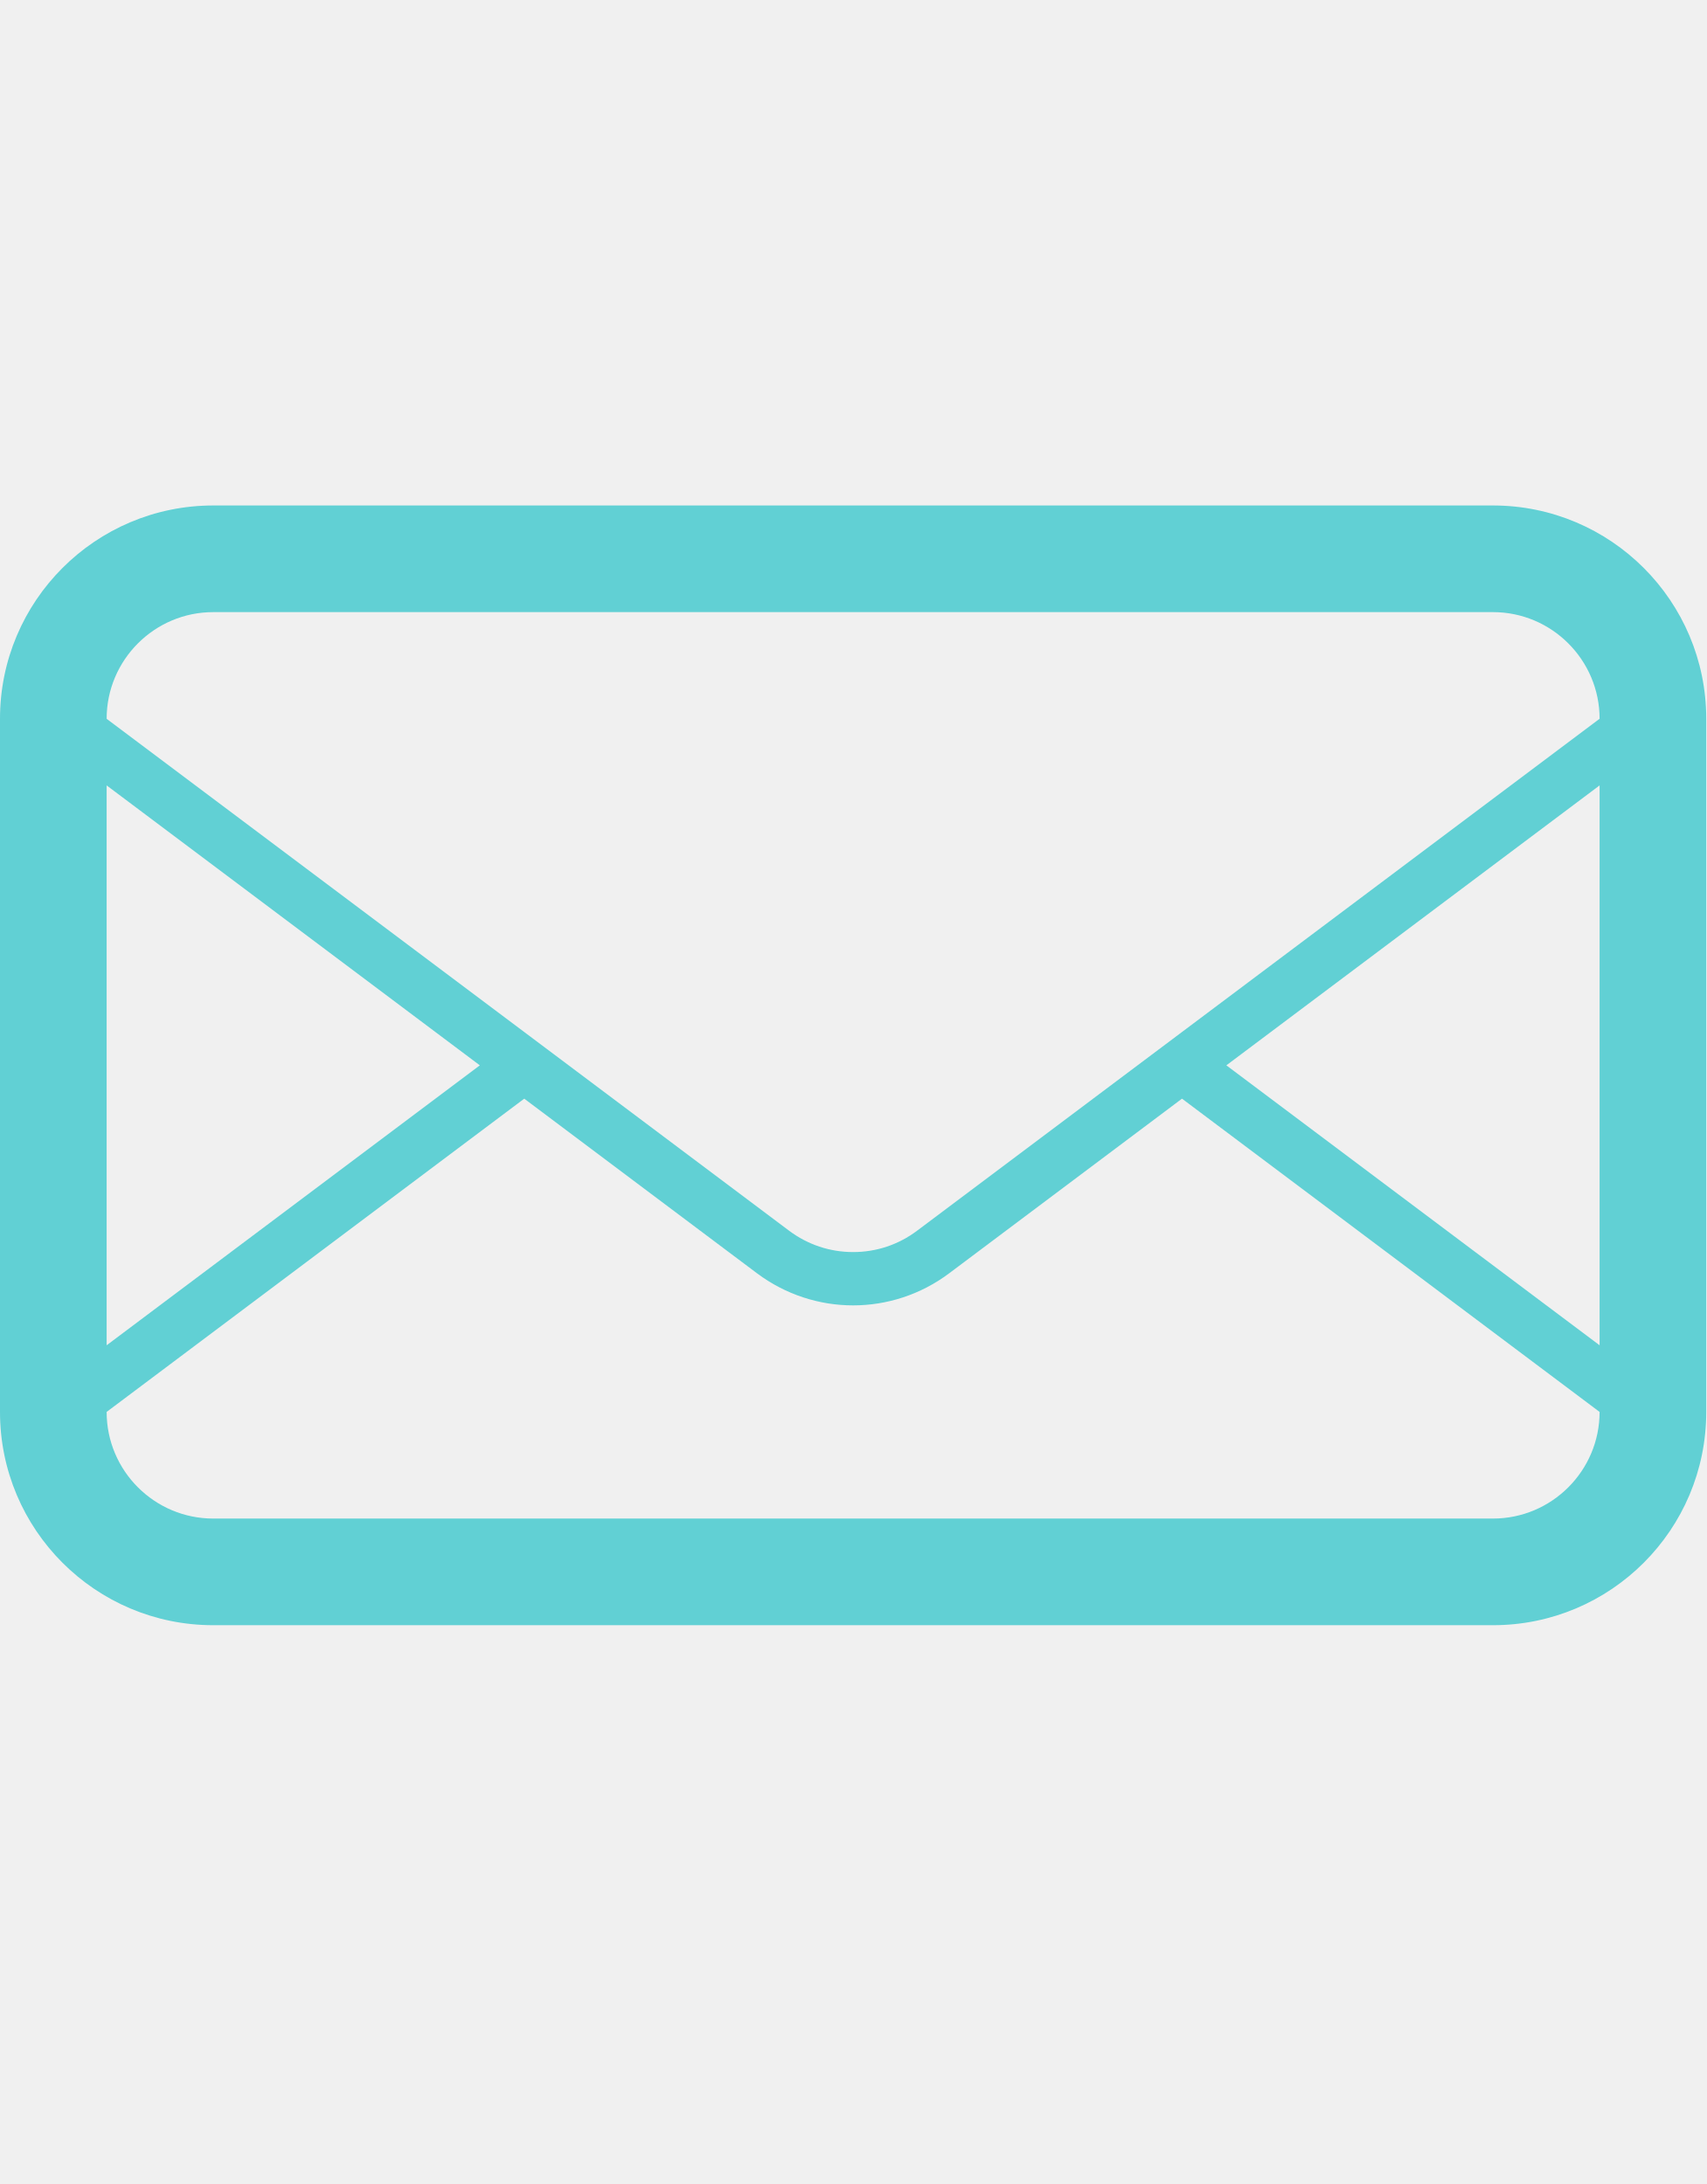
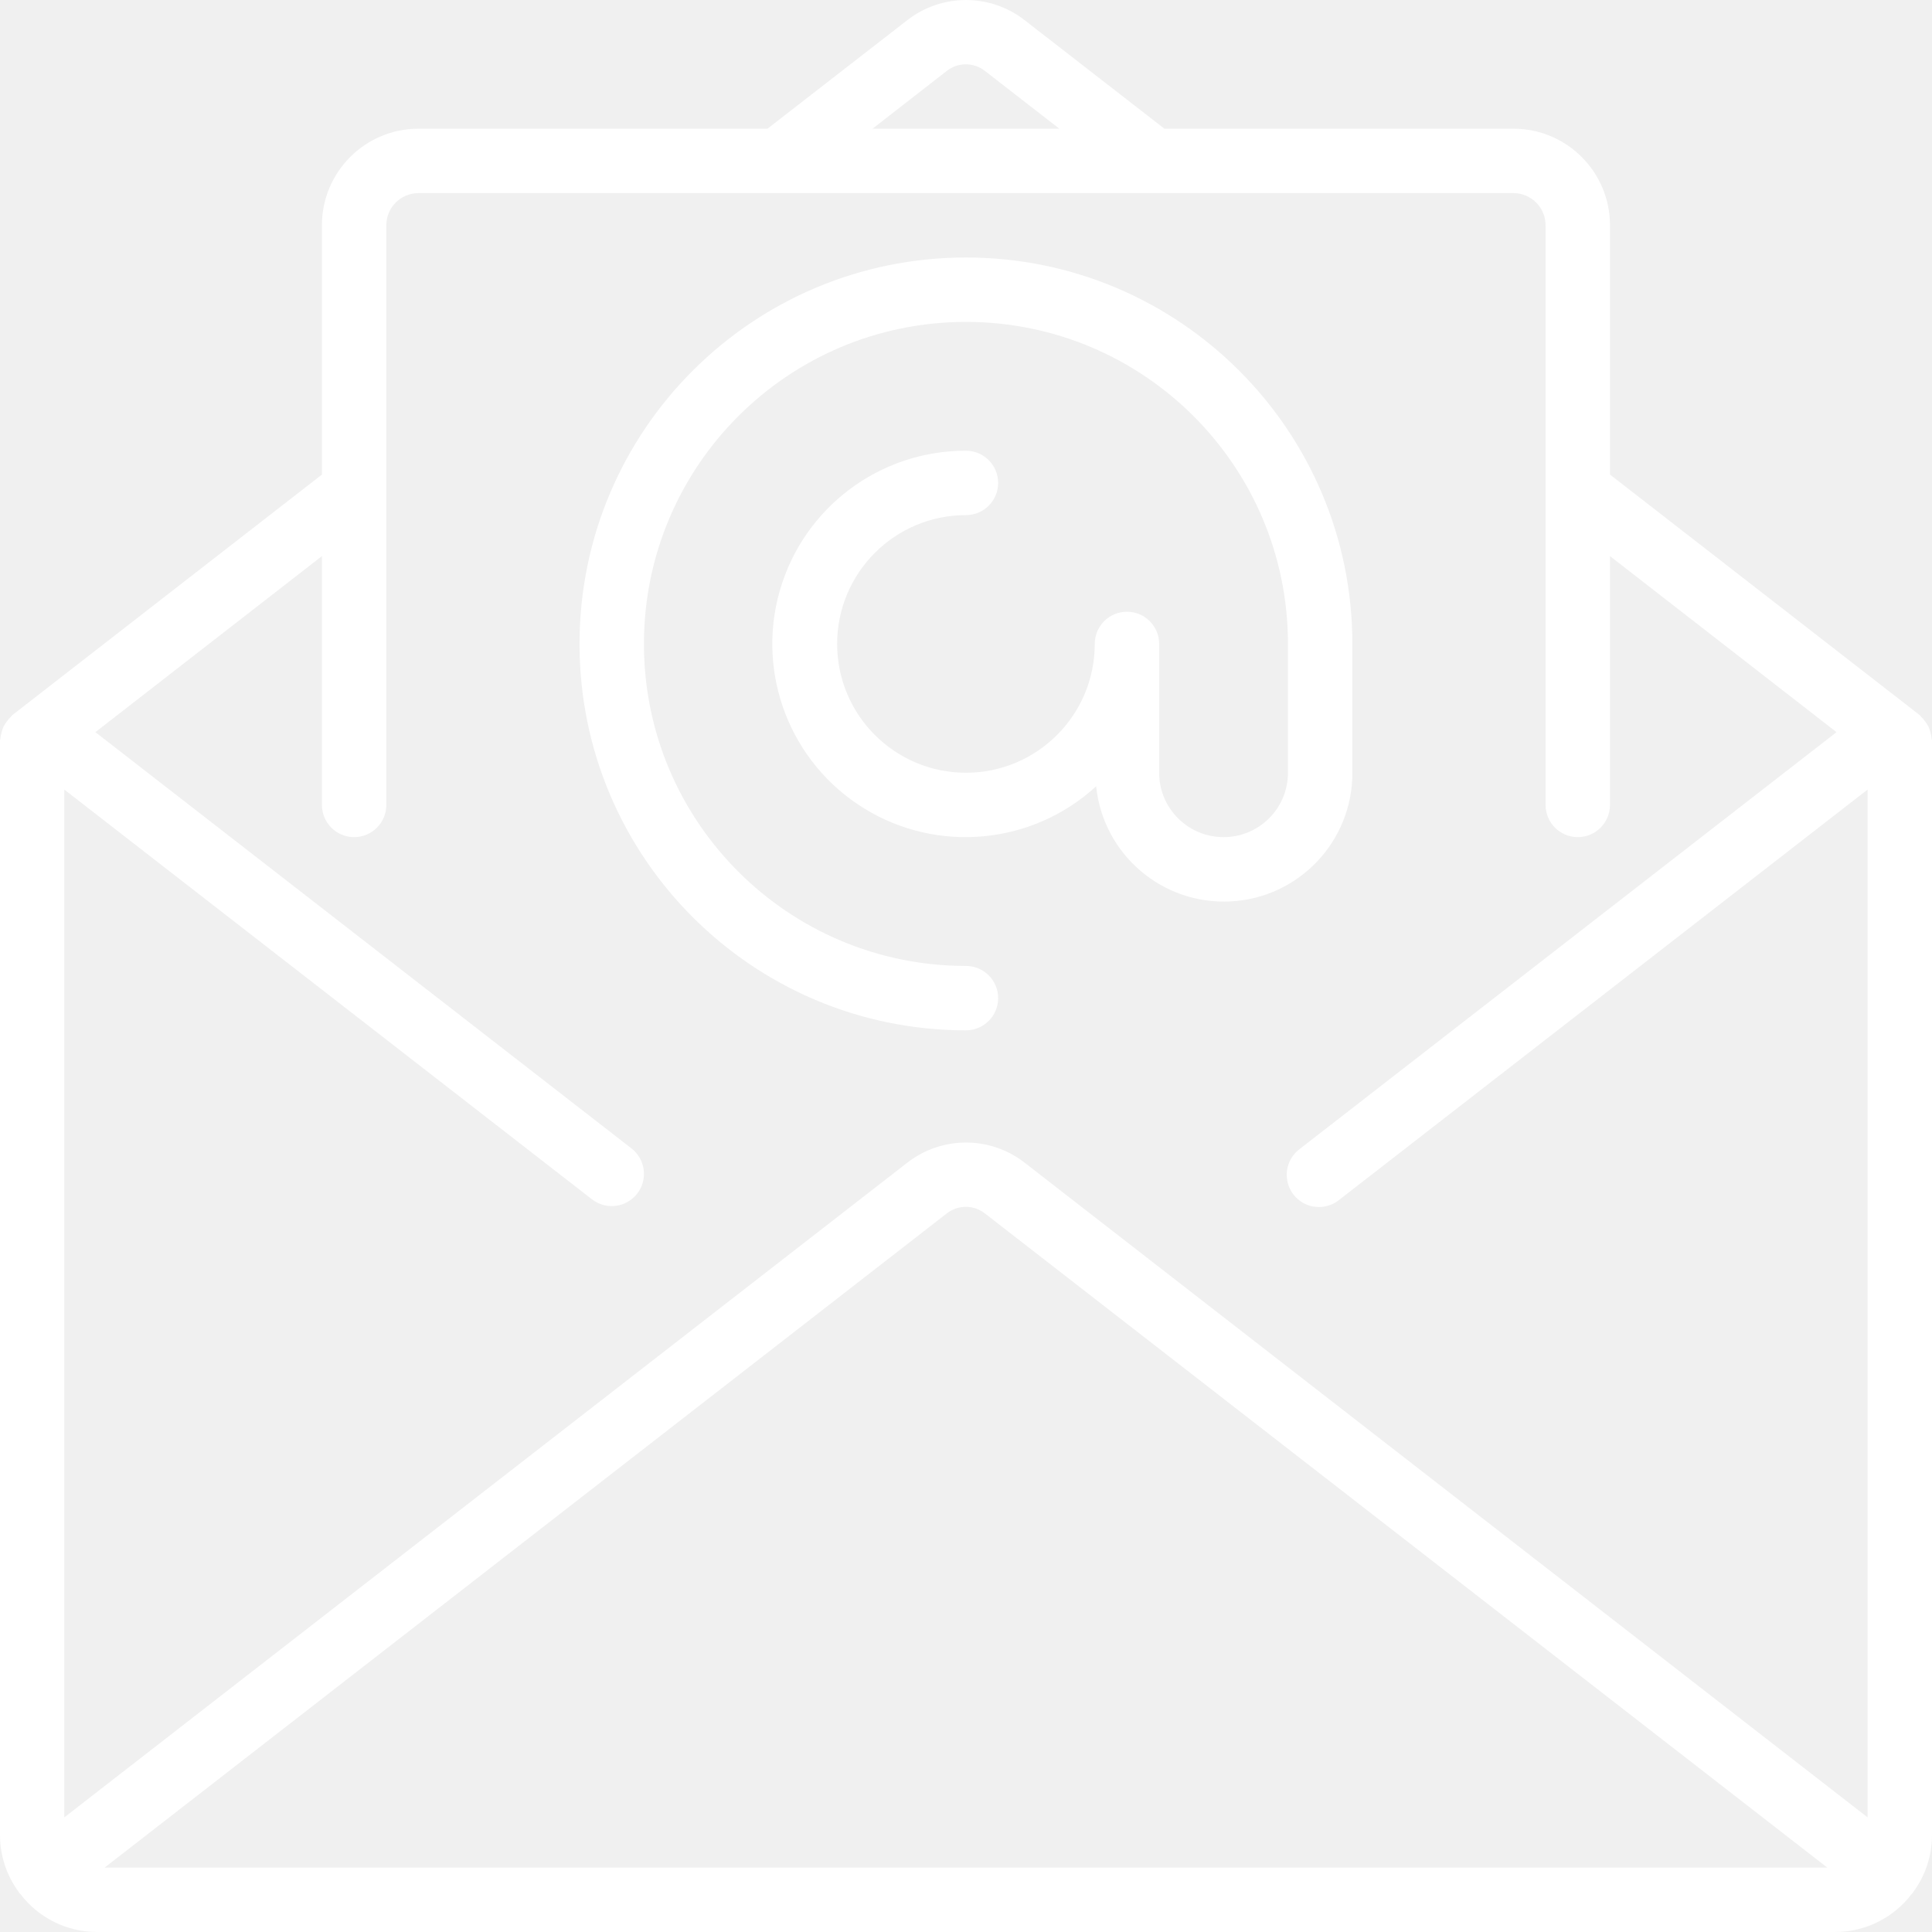
- <svg xmlns="http://www.w3.org/2000/svg" fill="#61D0D4" enable-background="new 0 0 32 32" height="32px" id="Layer_1" version="1.1" viewBox="0 0 32 32" width="25px" xml:space="preserve">
-   <path d="M28,5H4C1.791,5,0,6.792,0,9v13c0,2.209,1.791,4,4,4h24c2.209,0,4-1.791,4-4V9  C32,6.792,30.209,5,28,5z M2,10.25l6.999,5.25L2,20.75V10.25z M30,22c0,1.104-0.898,2-2,2H4c-1.103,0-2-0.896-2-2l7.832-5.875  l4.368,3.277c0.533,0.398,1.166,0.6,1.8,0.6c0.633,0,1.266-0.201,1.799-0.6l4.369-3.277L30,22L30,22z M30,20.75l-7-5.25l7-5.25  V20.75z M17.199,18.602c-0.349,0.262-0.763,0.4-1.199,0.4c-0.436,0-0.851-0.139-1.2-0.4L10.665,15.5l-0.833-0.625L2,9.001V9  c0-1.103,0.897-2,2-2h24c1.102,0,2,0.897,2,2L17.199,18.602z" fill="#61D0D4" id="mail" />
+ <svg xmlns="http://www.w3.org/2000/svg" version="1.1" id="Capa_1" x="0px" y="0px" viewBox="0 0 511.974 511.974" fill="#fff" style="enable-background:new 0 0 511.974 511.974;" xml:space="preserve">
+   <g>
+     <g>
+       <g>
+         <path d="M511.872,195.725c-0.053-0.588-0.17-1.169-0.35-1.732c-0.117-0.503-0.28-0.994-0.486-1.468     c-0.239-0.463-0.525-0.901-0.853-1.306c-0.329-0.481-0.71-0.924-1.135-1.323c-0.137-0.119-0.196-0.282-0.341-0.401     l-82.065-63.735V59.704c0-14.138-11.462-25.6-25.6-25.6h-92.476L271.539,5.355c-9.147-7.134-21.974-7.134-31.121,0     l-37.035,28.749h-92.476c-14.138,0-25.6,11.461-25.6,25.6v66.057L3.268,189.496c-0.145,0.12-0.205,0.282-0.341,0.401     c-0.425,0.398-0.806,0.842-1.135,1.323c-0.328,0.405-0.614,0.842-0.853,1.306c-0.207,0.473-0.369,0.965-0.486,1.468     c-0.178,0.555-0.295,1.127-0.35,1.707c0,0.179-0.102,0.333-0.102,0.512V486.37c0.012,5.428,1.768,10.708,5.009,15.061     c0.051,0.077,0.06,0.171,0.119,0.239c0.06,0.068,0.188,0.145,0.273,0.239c4.794,6.308,12.25,10.027,20.173,10.061h460.8     c7.954-0.024,15.441-3.761,20.241-10.103c0.068-0.085,0.171-0.111,0.23-0.196c0.06-0.085,0.068-0.162,0.12-0.239     c3.241-4.354,4.997-9.634,5.009-15.061V196.237C511.974,196.058,511.881,195.904,511.872,195.725z M250.854,18.82     c2.98-2.368,7.2-2.368,10.18,0l19.686,15.283h-49.493L250.854,18.82z M27.725,494.904l223.13-173.321     c2.982-2.364,7.199-2.364,10.18,0l223.189,173.321H27.725z M494.908,481.6L271.539,308.117c-9.149-7.128-21.972-7.128-31.121,0     L17.041,481.6V209.233L156.877,317.82c3.726,2.889,9.088,2.211,11.977-1.515c2.889-3.726,2.211-9.088-1.515-11.977     L25.276,194.018l60.032-46.652v65.937c0,4.713,3.821,8.533,8.533,8.533c4.713,0,8.533-3.821,8.533-8.533v-153.6     c0-4.713,3.82-8.533,8.533-8.533h290.133c4.713,0,8.533,3.82,8.533,8.533v153.6c0,4.713,3.82,8.533,8.533,8.533     s8.533-3.821,8.533-8.533v-65.937l60.032,46.652l-142.31,110.507c-2.448,1.855-3.711,4.883-3.305,7.928s2.417,5.637,5.266,6.786     c2.849,1.149,6.096,0.679,8.501-1.232l140.083-108.774V481.6z" />
+         <path d="M358.374,204.77v-34.133c0-56.554-45.846-102.4-102.4-102.4c-56.554,0-102.4,45.846-102.4,102.4     s45.846,102.4,102.4,102.4c4.713,0,8.533-3.82,8.533-8.533s-3.82-8.533-8.533-8.533c-47.128,0-85.333-38.205-85.333-85.333     s38.205-85.333,85.333-85.333s85.333,38.205,85.333,85.333v34.133c0,9.426-7.641,17.067-17.067,17.067     s-17.067-7.641-17.067-17.067v-34.133c0-4.713-3.82-8.533-8.533-8.533s-8.533,3.82-8.533,8.533     c0,18.851-15.282,34.133-34.133,34.133c-18.851,0-34.133-15.282-34.133-34.133s15.282-34.133,34.133-34.133     c4.713,0,8.533-3.82,8.533-8.533s-3.82-8.533-8.533-8.533c-22.915-0.051-43.074,15.13-49.354,37.168     c-6.28,22.038,2.847,45.565,22.347,57.601c19.5,12.036,44.622,9.65,61.507-5.843c1.858,18.046,17.543,31.464,35.659,30.505     C344.25,237.91,358.431,222.912,358.374,204.77z" />
+       </g>
+     </g>
+   </g>
+   <g>
+ </g>
+   <g>
+ </g>
+   <g>
+ </g>
+   <g>
+ </g>
+   <g>
+ </g>
+   <g>
+ </g>
+   <g>
+ </g>
+   <g>
+ </g>
+   <g>
+ </g>
+   <g>
+ </g>
+   <g>
+ </g>
+   <g>
+ </g>
+   <g>
+ </g>
+   <g>
+ </g>
+   <g>
+ </g>
</svg>
